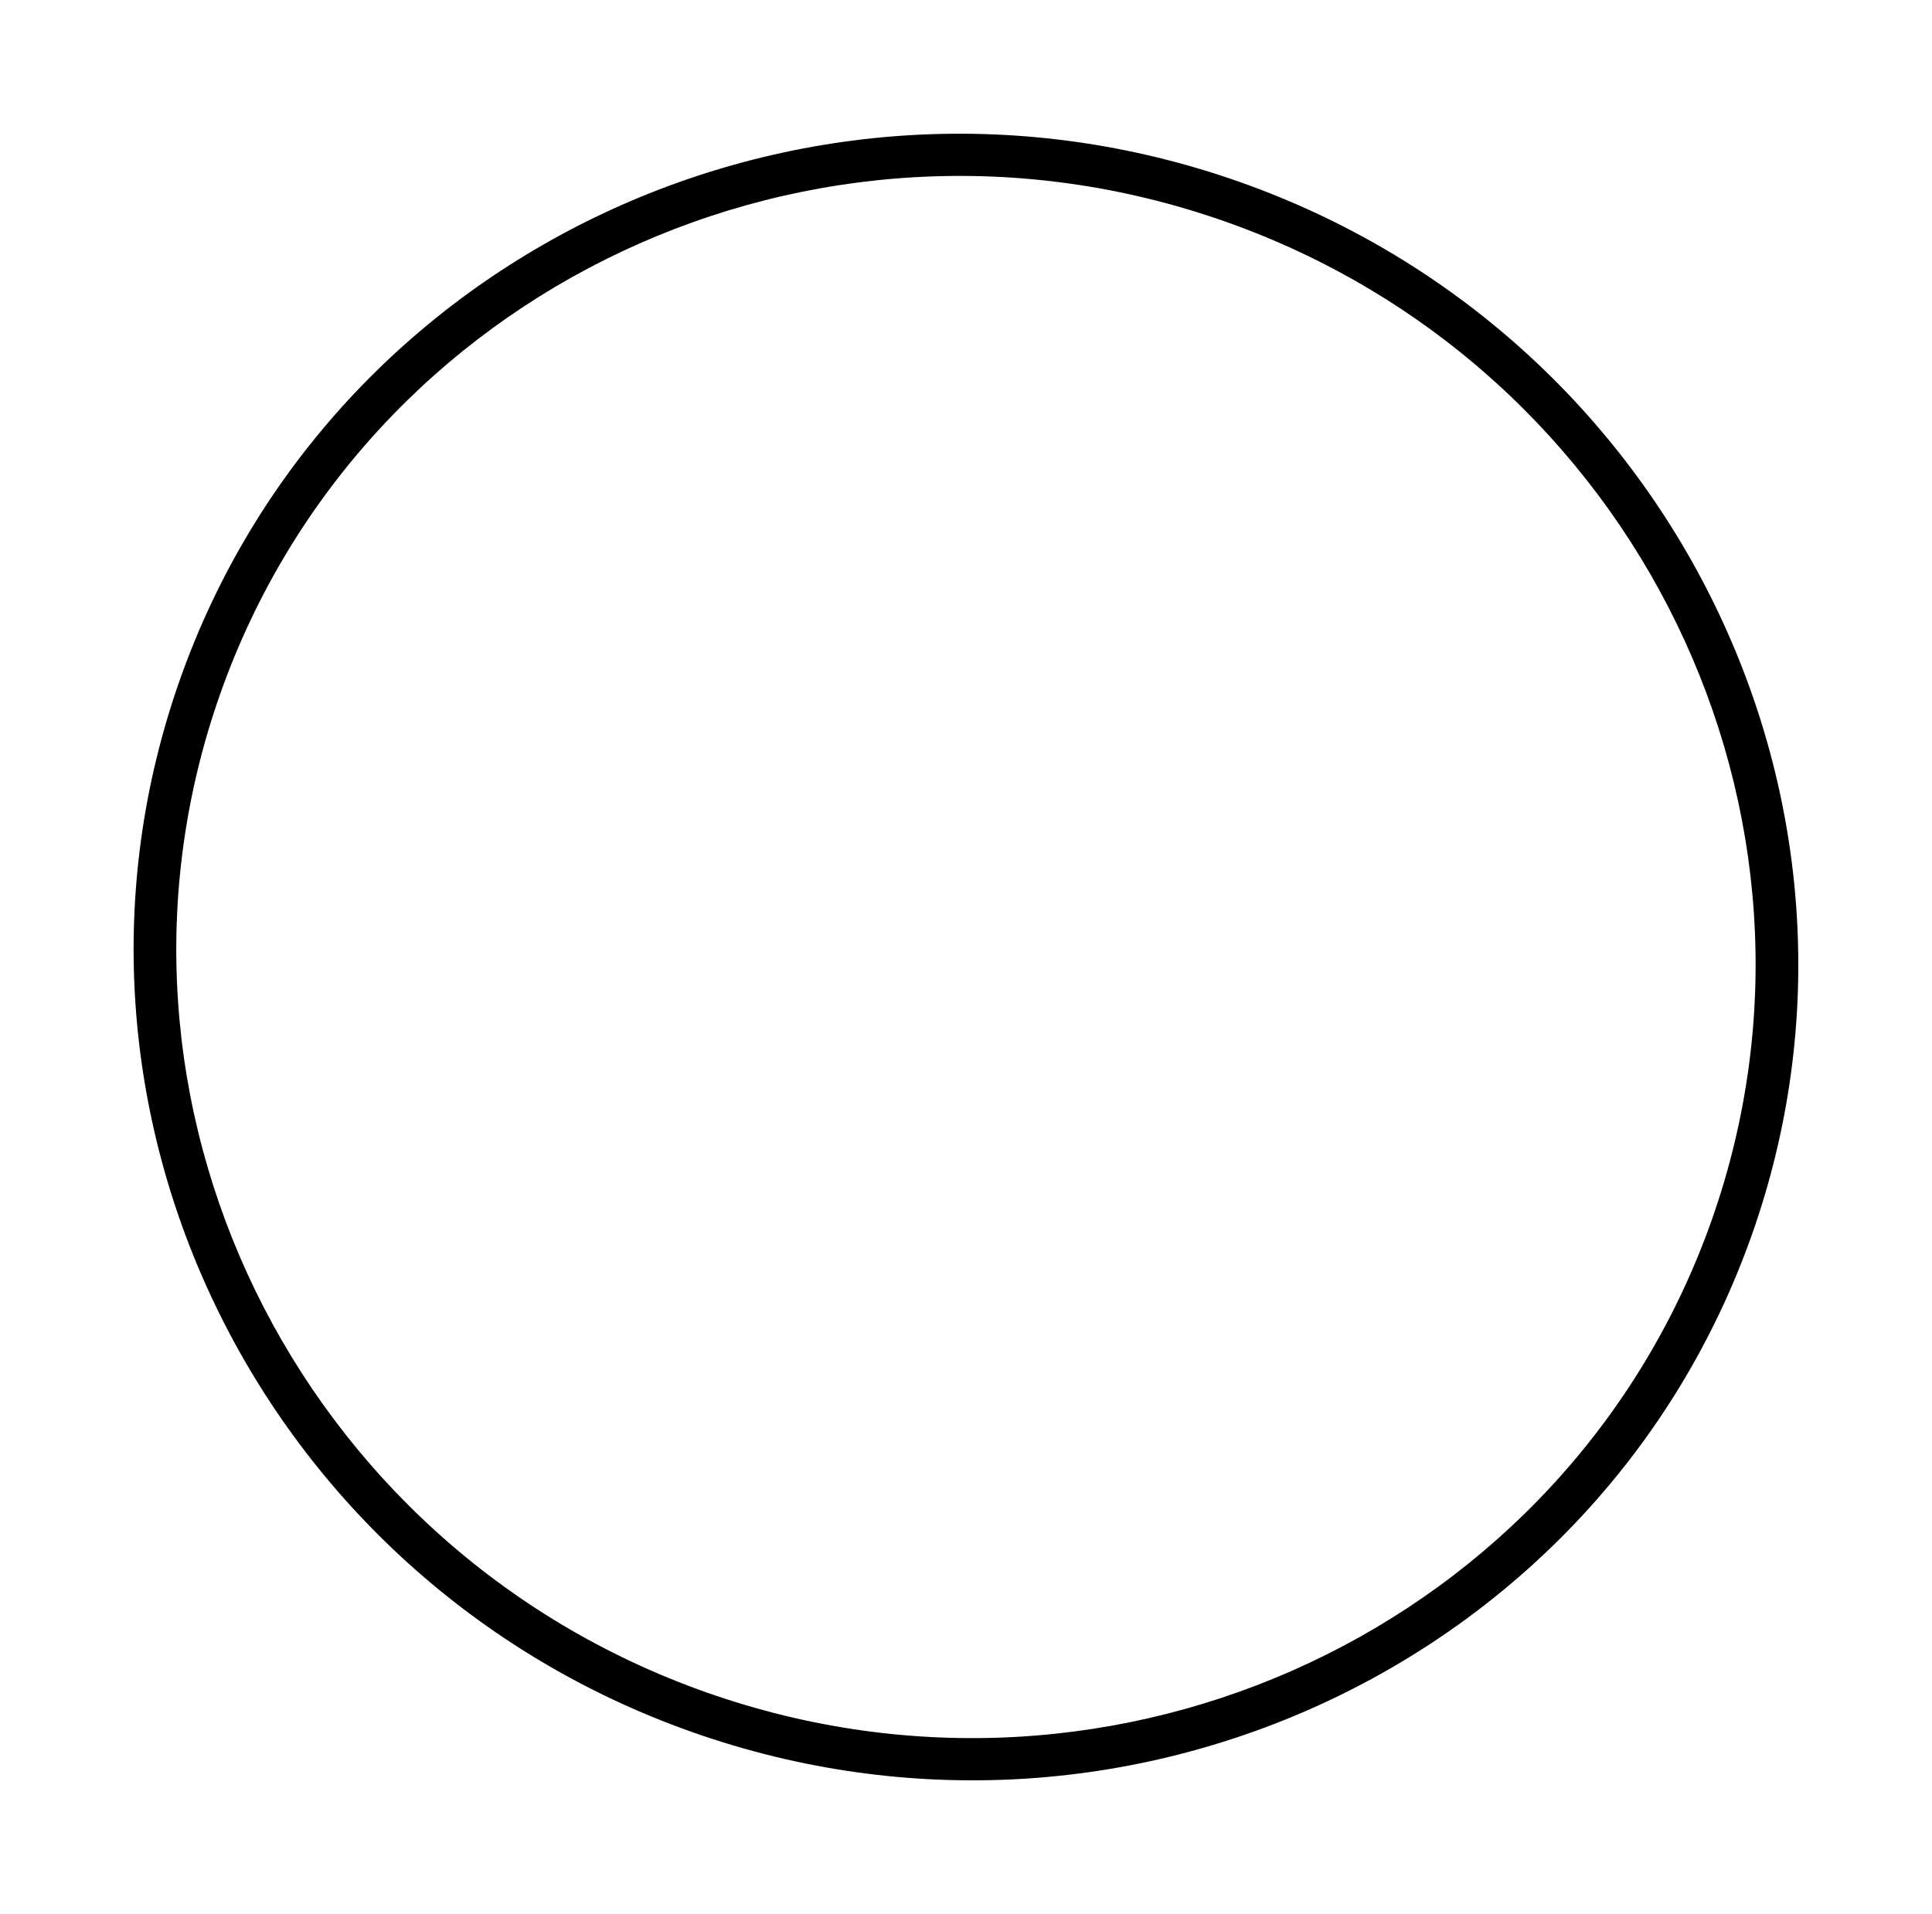
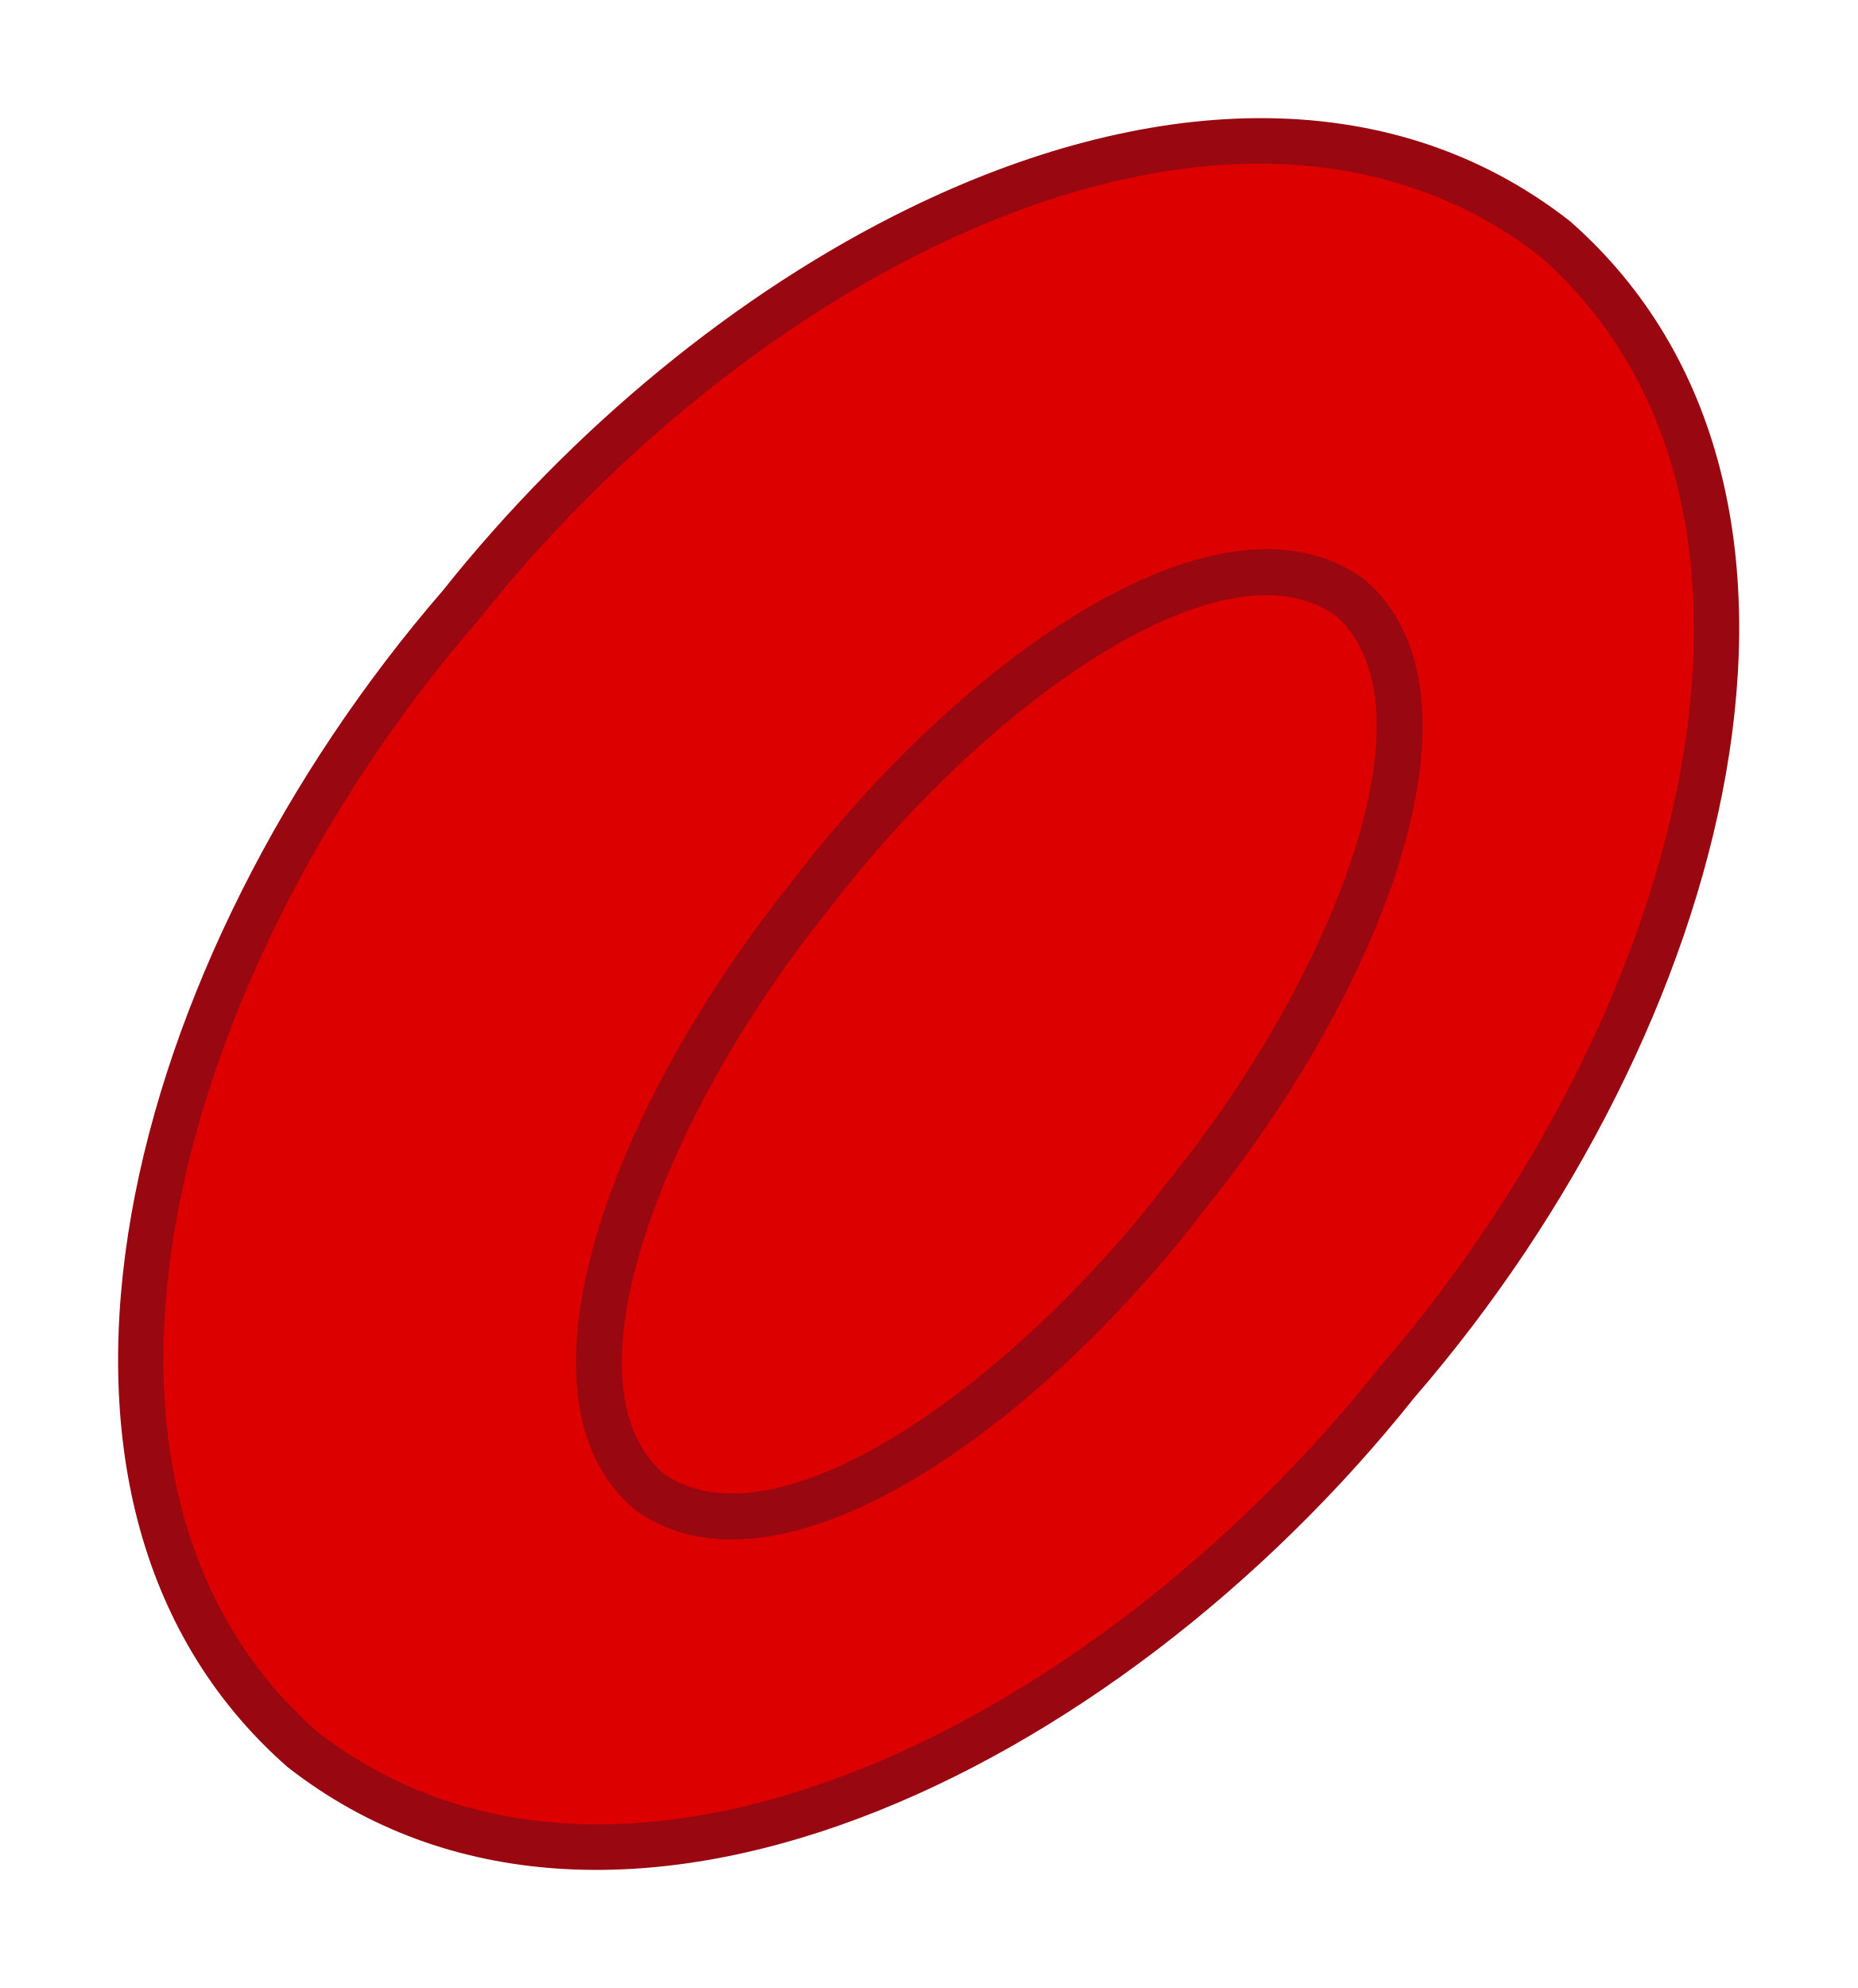
- <svg xmlns="http://www.w3.org/2000/svg" viewBox="0 0 115.62 114.55" preserveAspectRatio="xMidYMid meet" fill="currentColor" fill-rule="evenodd">
-   <path d="M914.991,378.466c-9.034,25.579,4.716,53.841,30.652,63.002c25.936,9.161,54.387-4.196,63.421-29.775  s-4.716-53.841-30.652-63.002C952.476,339.531,924.026,352.888,914.991,378.466z M946.483,439.089  c-24.606-8.691-37.651-35.504-29.08-59.771c8.571-24.267,35.563-36.939,60.168-28.248s37.651,35.504,29.08,59.771  C998.081,435.108,971.089,447.78,946.483,439.089z" transform="translate(-904.22,-337.80)" />
+ <svg xmlns="http://www.w3.org/2000/svg" viewBox="0 0 157.28 168.32" preserveAspectRatio="xMidYMid meet">
+   <g transform="translate(-656.40,-390.64)">
+     <path fill="#DC0000" d="M682.186,538.397l0.076,0.063c13.693,10.655,32.616,10.973,53.282,0.898   c14.18-6.913,27.973-18.239,38.821-31.87l0.029-0.036c26.072-30.118,38.253-74.353,13.506-96.244l-0.076-0.063   c-13.693-10.655-32.616-10.974-53.283-0.898c-14.179,6.913-27.973,18.24-38.82,31.87l-0.03,0.036   C669.62,472.271,657.439,516.506,682.186,538.397z" />
+     <g>
+       <path fill="#990711" d="M680.682,540.194l0.09,0.075c27.21,21.24,69.875,0.762,95.419-31.315    c26.829-31.011,39.104-76.712,13.213-99.544l-0.09-0.075c-15.595-12.173-36.264-10.643-55.88-1.081    c-14.611,7.123-28.635,18.702-39.54,32.396C667.067,471.661,654.791,517.362,680.682,540.194z M696.925,443.114    c24.342-30.588,64.627-50.433,89.94-30.736c24.024,21.251,11.933,64.496-13.652,94.052l-0.052,0.062    c-24.342,30.587-64.626,50.433-89.94,30.736c-24.023-21.251-11.933-64.497,13.652-94.052L696.925,443.114z" />
+       <path fill="#990711" d="M710.232,518.519c12.119,8.661,33.958-6.773,48.362-25.699c14.922-18.52,24.671-43.419,13.355-53.108    l-0.135-0.105c-5.294-3.783-12.441-2.969-20.012,0.721c-9.767,4.762-20.238,14.313-28.333,24.955    c-14.931,18.523-24.692,43.438-13.372,53.13L710.232,518.519z M769.474,442.735c8.879,7.749-0.3,30.742-13.937,47.657    l-0.034,0.043c-13.153,17.292-33.276,31.715-42.93,24.956c-8.879-7.748,0.301-30.742,13.971-47.701    C739.698,450.4,759.821,435.978,769.474,442.735z" />
+     </g>
+   </g>
</svg>
